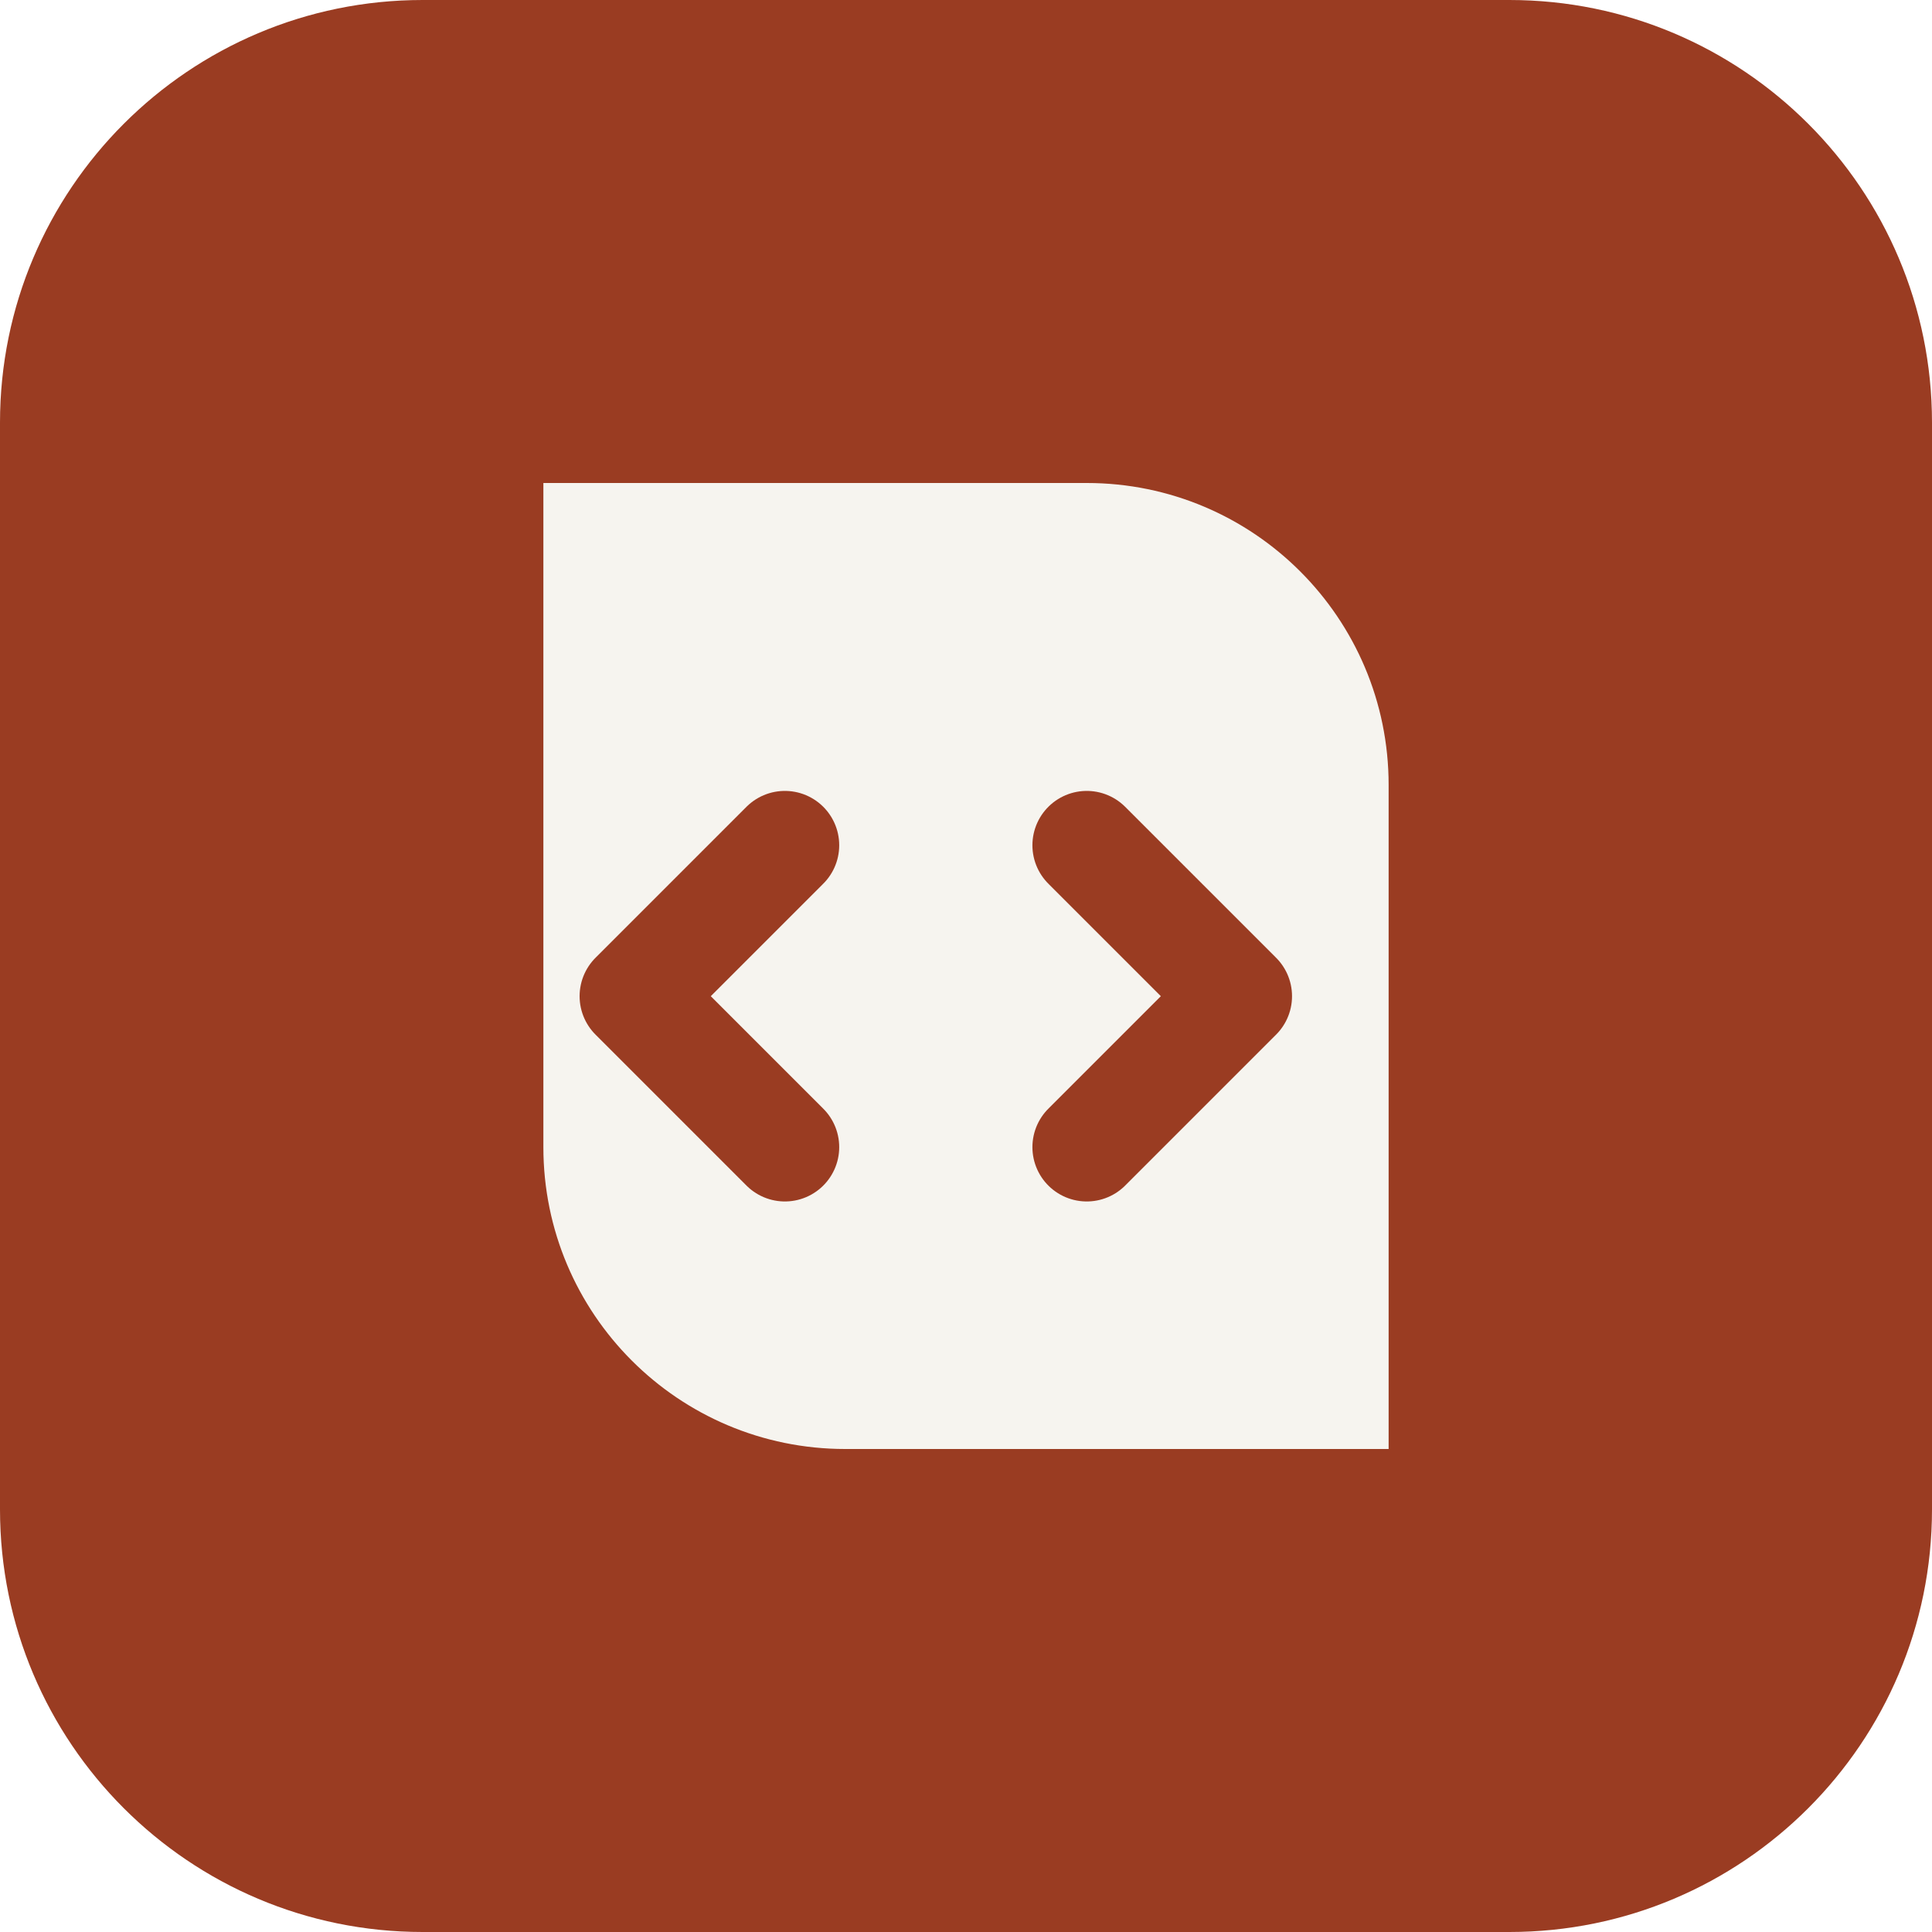
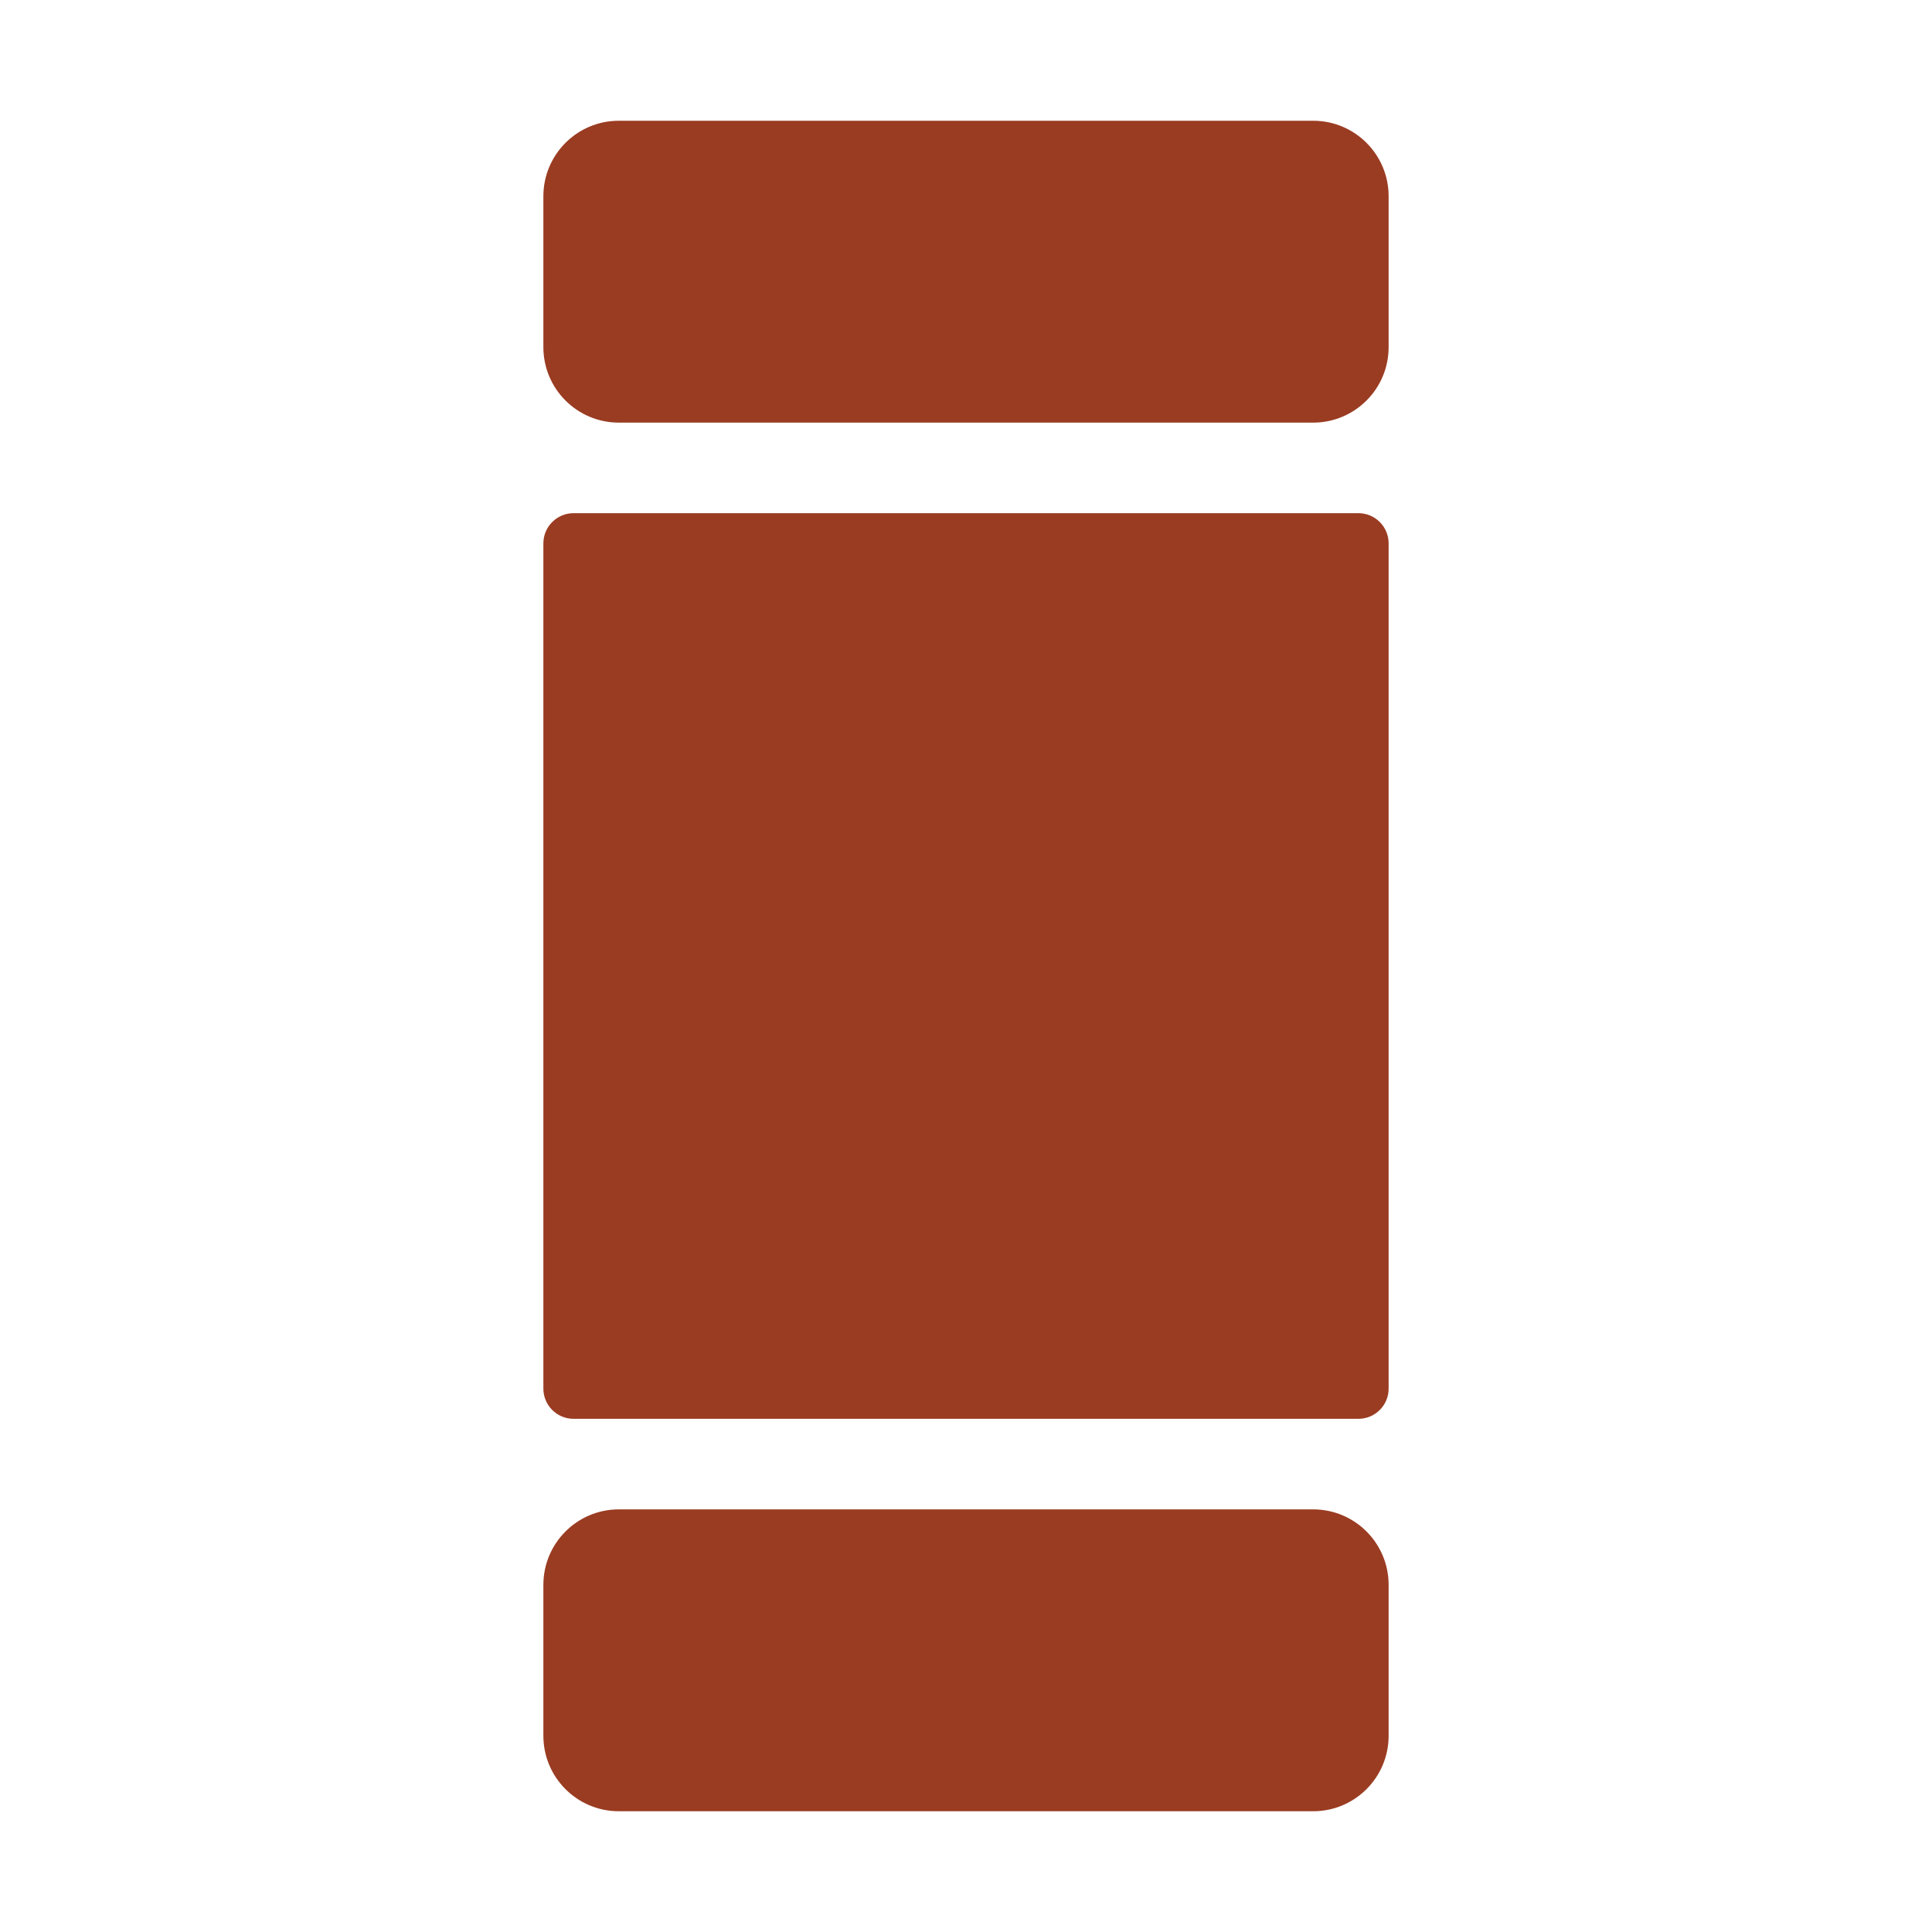
- <svg xmlns="http://www.w3.org/2000/svg" viewBox="0 0 32 32">
-   <rect width="32" height="32" rx="7" fill="#9a3c22" />
-   <path d="M9 8h9a5 5 0 0 1 5 5v11H14a5 5 0 0 1-5-5z" fill="#f6f4ef" />
-   <path d="M13 14l-2.5 2.5L13 19M18 14l2.5 2.5L18 19" stroke="#9a3c22" stroke-width="1.8" fill="none" stroke-linecap="round" stroke-linejoin="round" />
+ <svg xmlns="http://www.w3.org/2000/svg" viewBox="0 0 64 64">
+   <style>g{fill:#9a3c22}@media (prefers-color-scheme:dark){g{fill:#ede7dc}}</style>
+   <g>
+     <rect x="18" y="4" width="28" height="10" rx="2.5" />
+     <rect x="18" y="17" width="28" height="30" rx="1" />
+     <rect x="18" y="50" width="28" height="10" rx="2.5" />
+   </g>
</svg>
